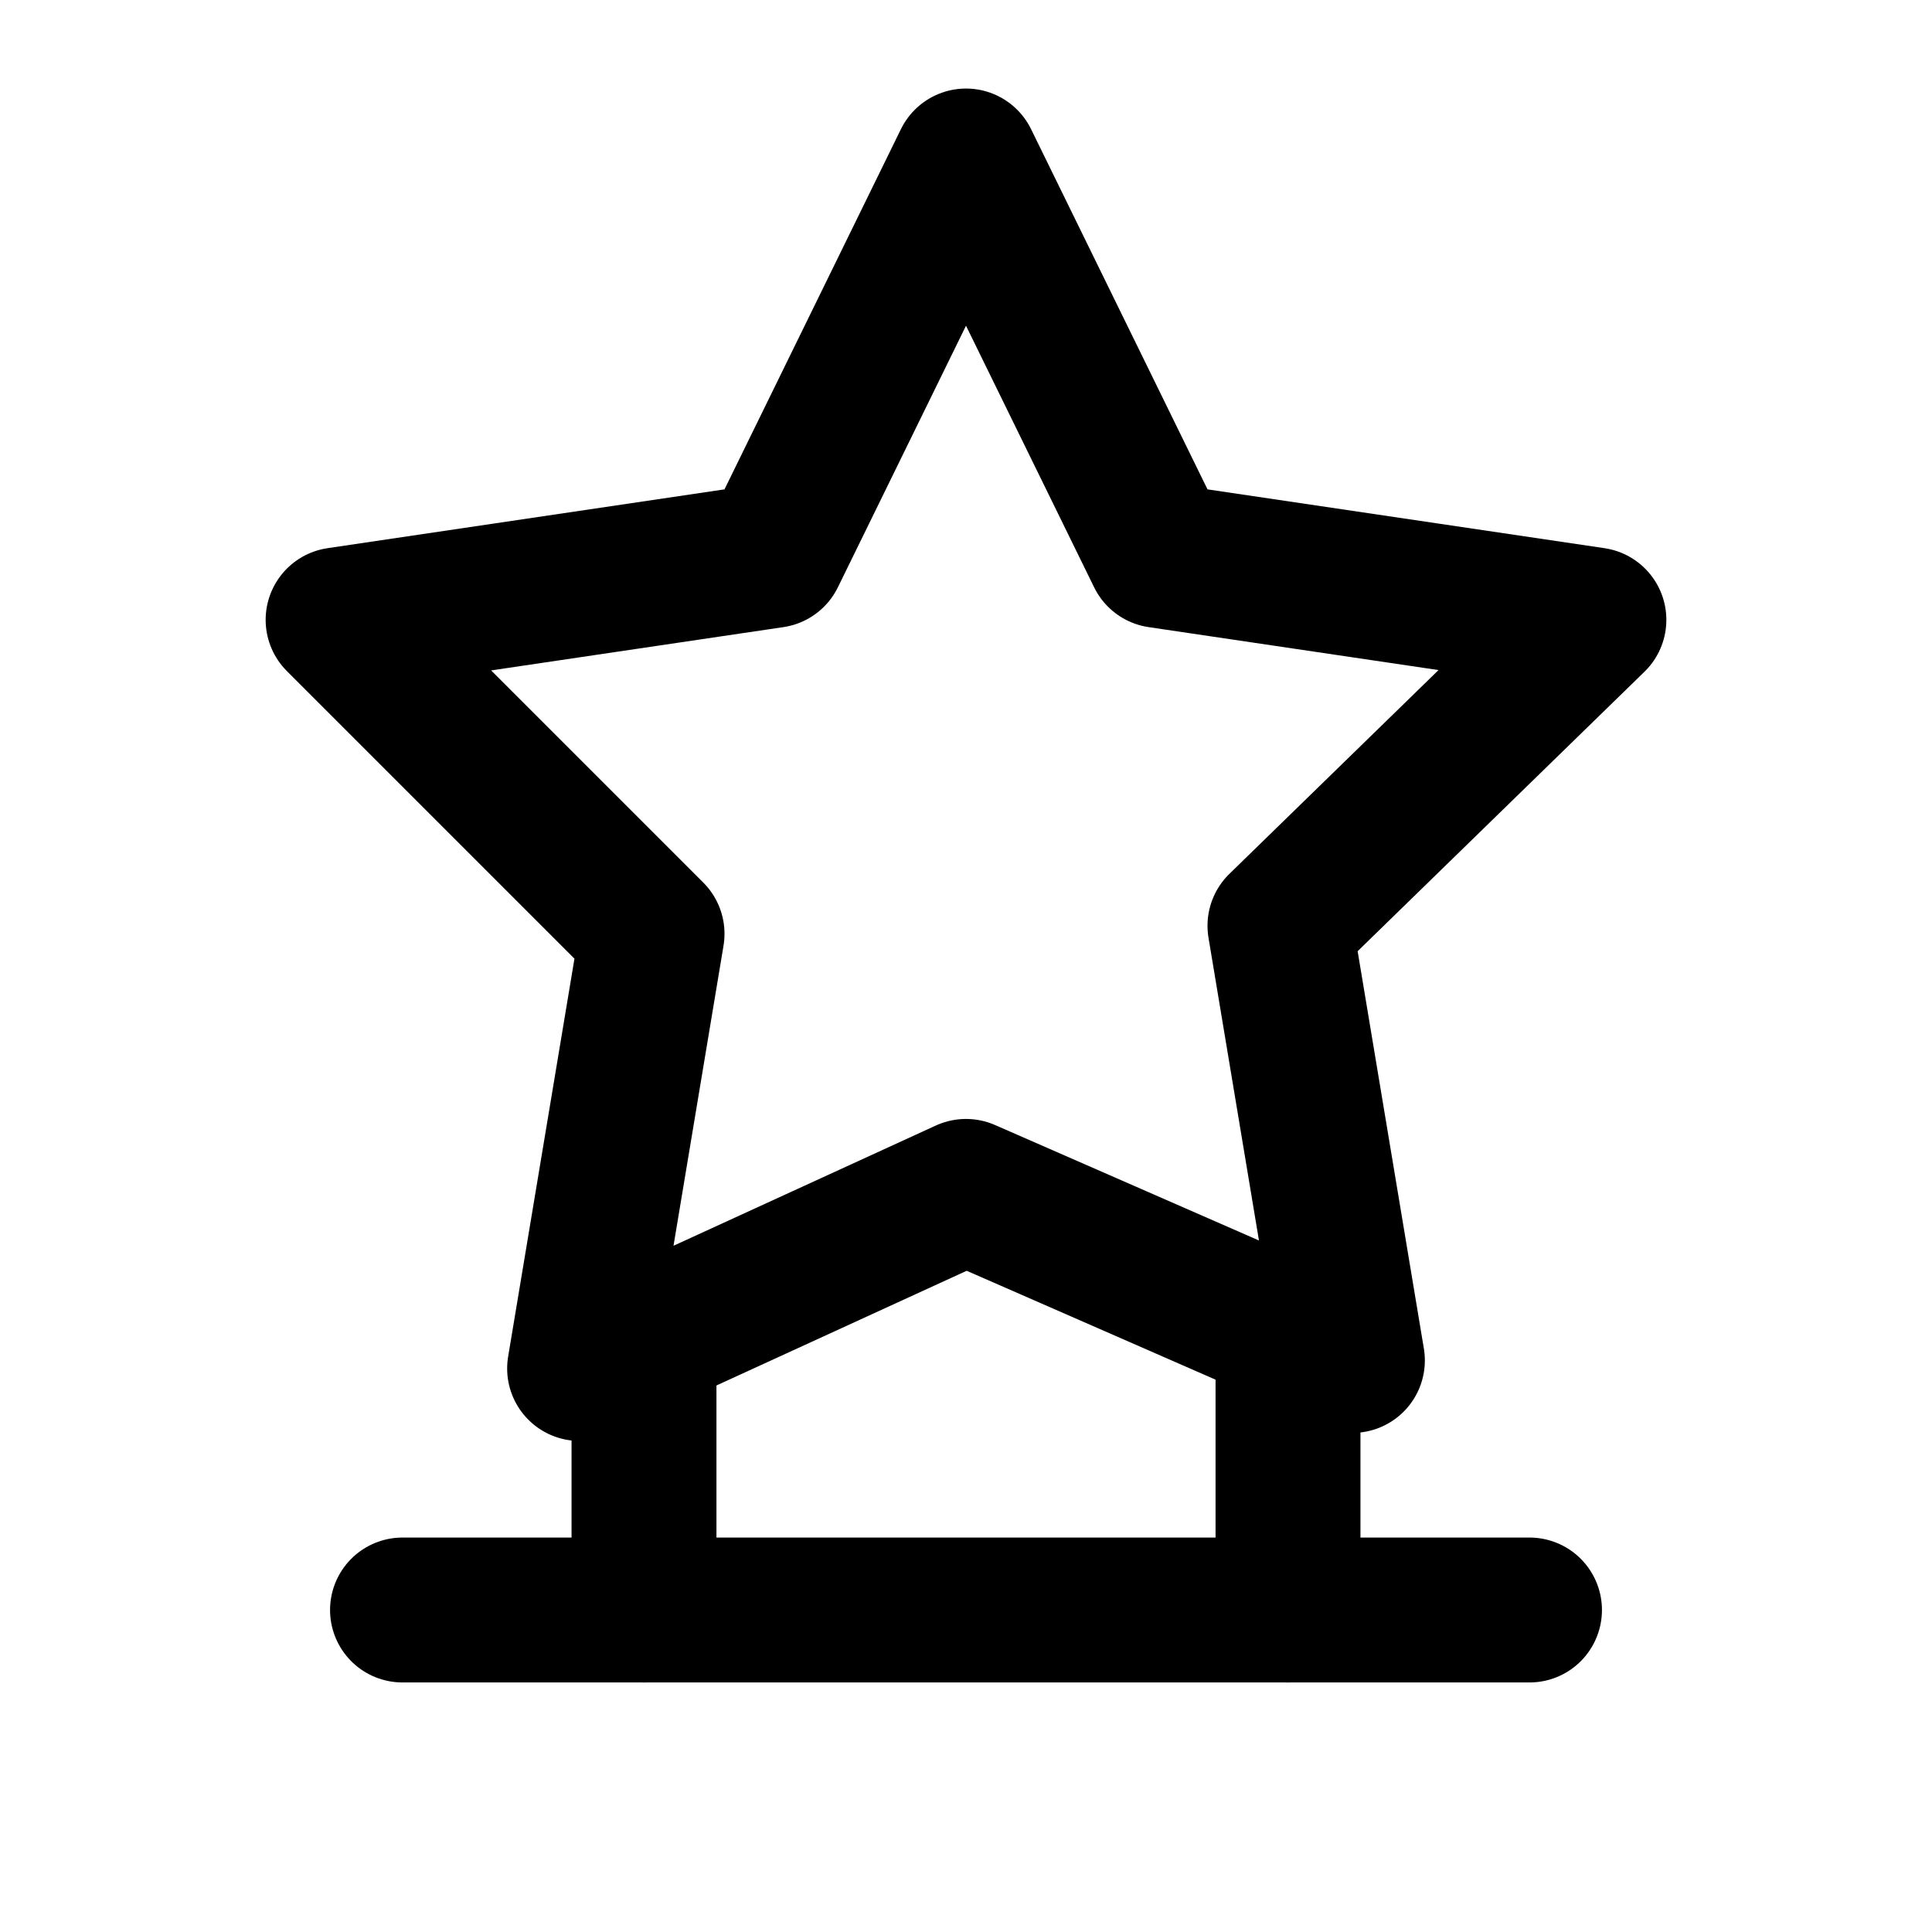
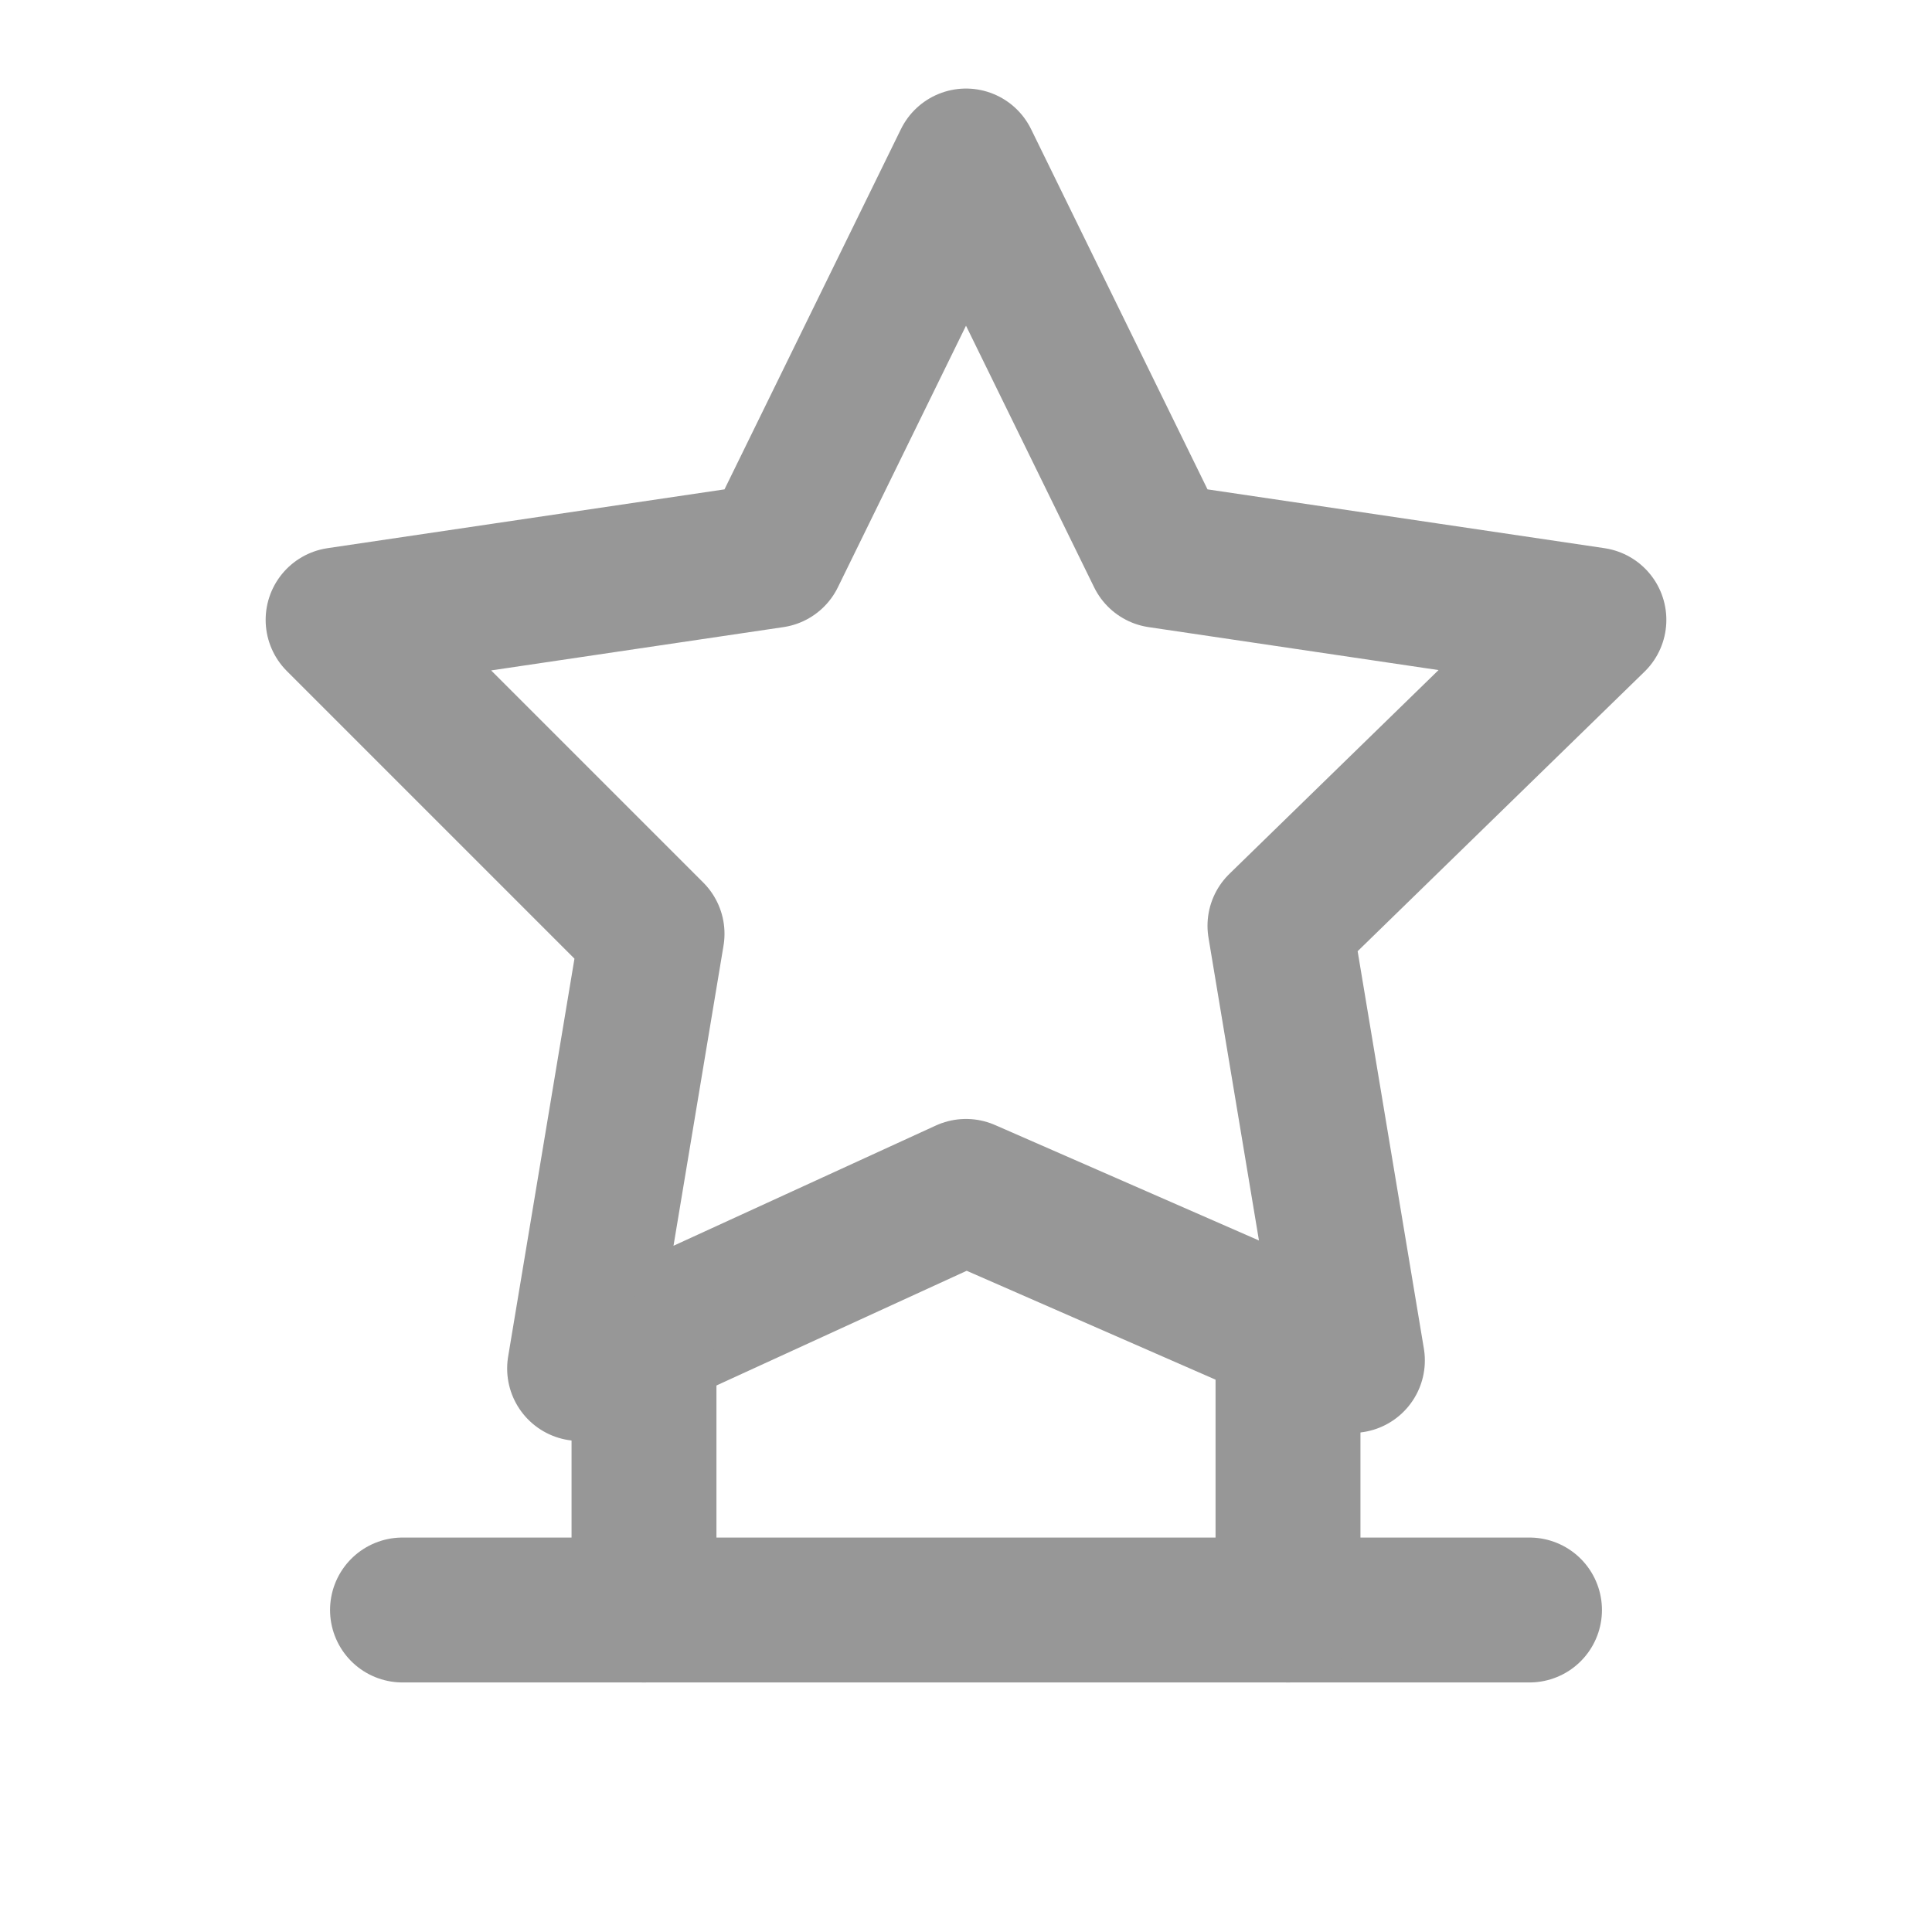
- <svg xmlns="http://www.w3.org/2000/svg" viewBox="0 0 24 24" fill="none" stroke="currentColor" stroke-width="1.8" stroke-linecap="round" stroke-linejoin="round">
+ <svg xmlns="http://www.w3.org/2000/svg" viewBox="0 0 24 24" fill="none" stroke="#979797" stroke-width="1.8" stroke-linecap="round" stroke-linejoin="round">
  <path d="M12 2l2.4 4.9 5.4.8-3.9 3.8.9 5.4L12 14.8 7.2 17l.9-5.4L4.2 7.7l5.4-.8L12 2z" />
  <path d="M5 20h14" />
  <path d="M8 17v3" />
  <path d="M16 17v3" />
</svg>
